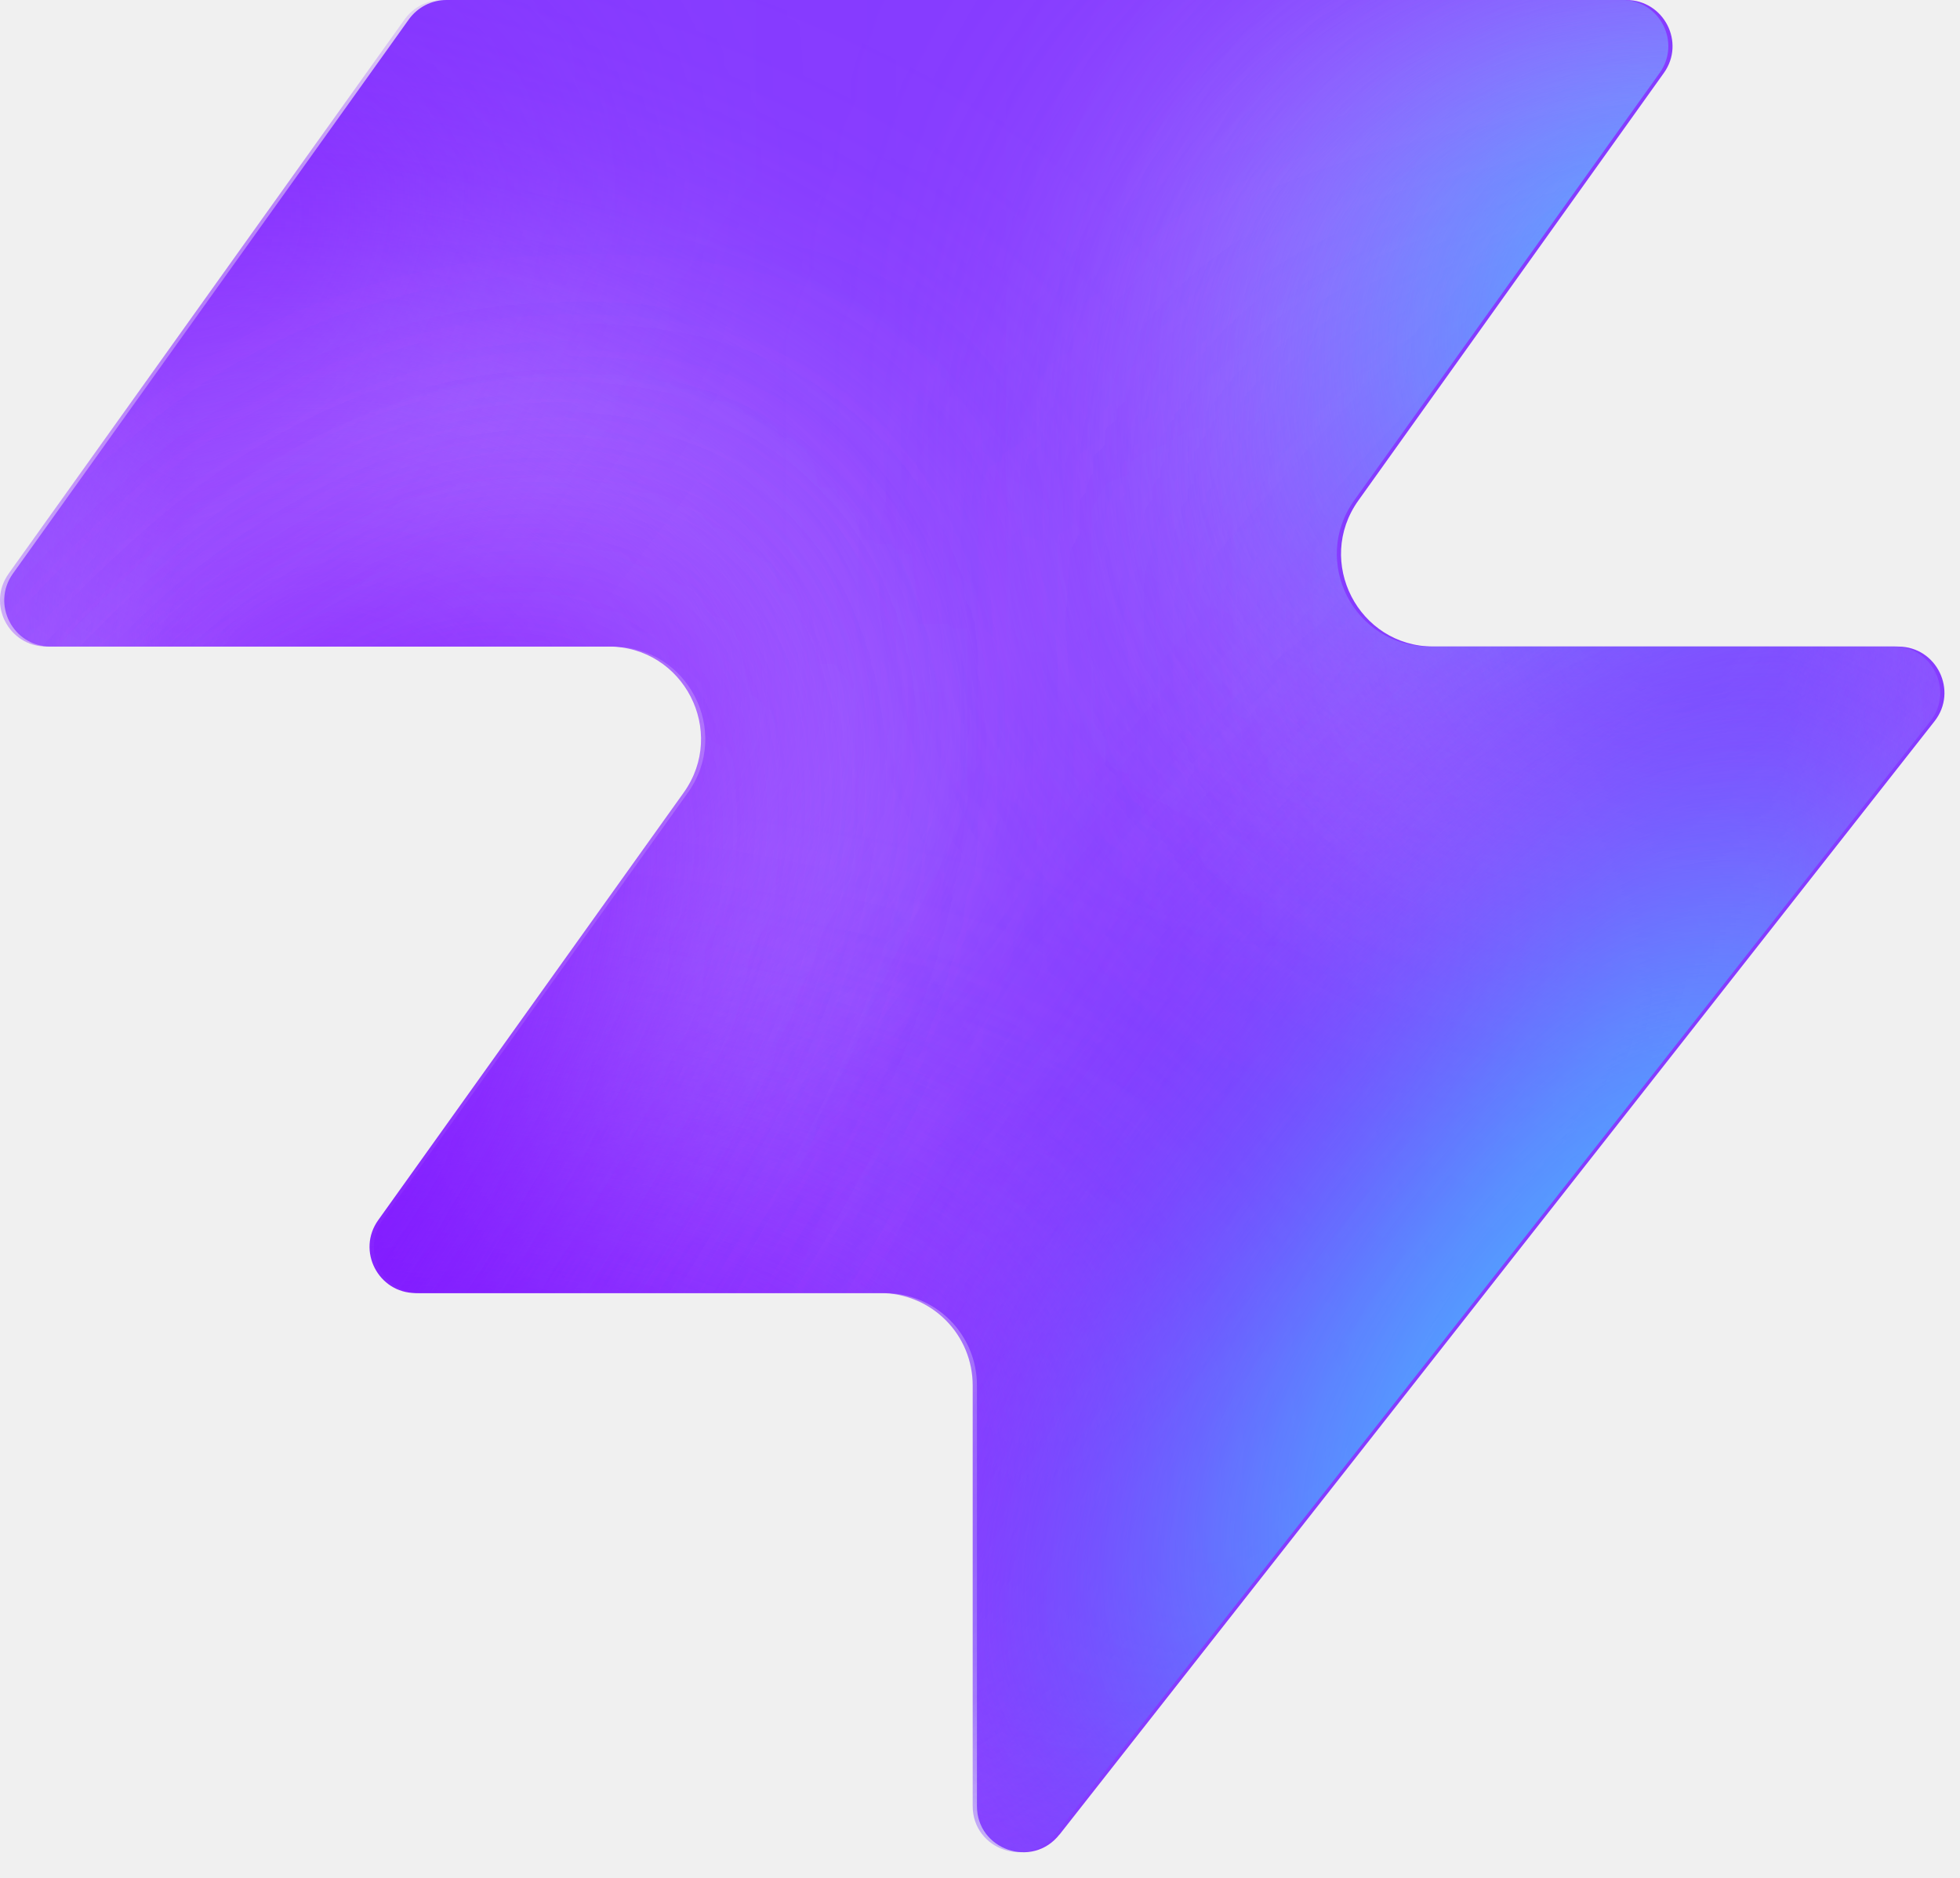
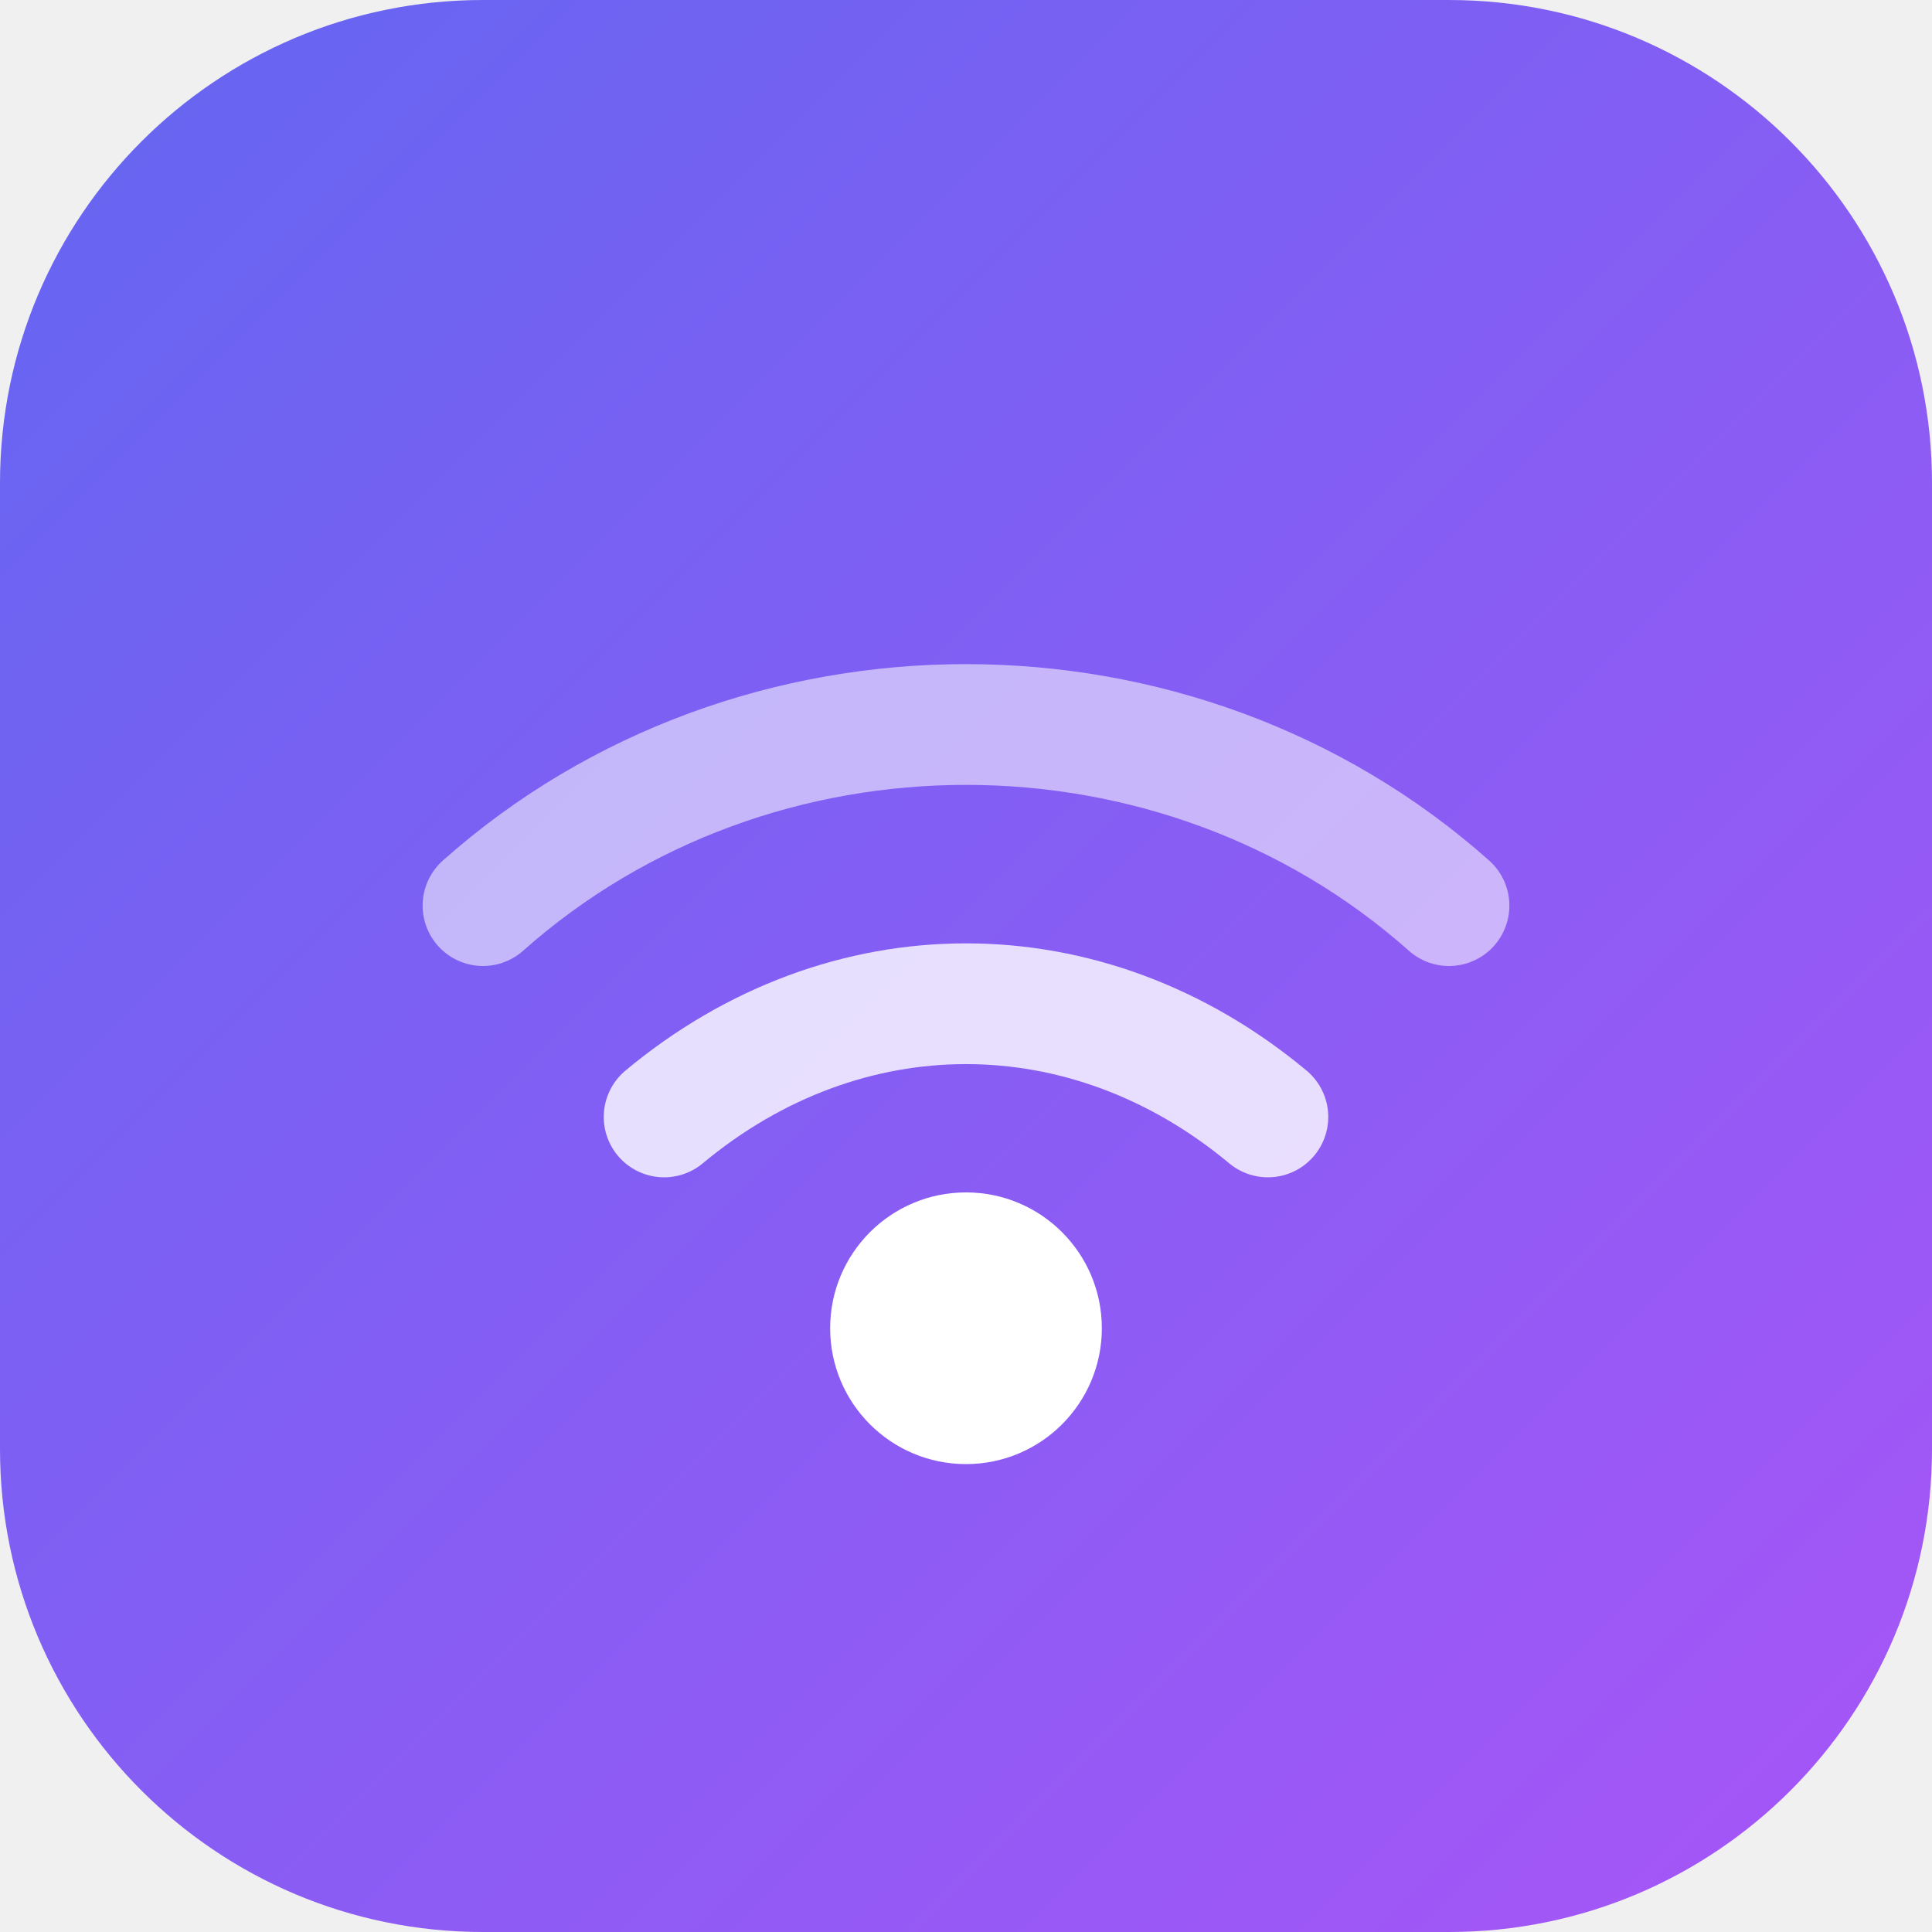
- <svg xmlns="http://www.w3.org/2000/svg" width="48" height="46" fill="none" viewBox="0 0 48 46">
-   <path fill="#863bff" d="M25.946 44.938c-.664.845-2.021.375-2.021-.698V33.937a2.26 2.26 0 0 0-2.262-2.262H10.287c-.92 0-1.456-1.04-.92-1.788l7.48-10.471c1.07-1.497 0-3.578-1.842-3.578H1.237c-.92 0-1.456-1.04-.92-1.788L10.013.474c.214-.297.556-.474.92-.474h28.894c.92 0 1.456 1.04.92 1.788l-7.48 10.471c-1.07 1.498 0 3.579 1.842 3.579h11.377c.943 0 1.473 1.088.89 1.83L25.947 44.94z" style="fill:#863bff;fill:color(display-p3 .525 .23 1);fill-opacity:1" />
-   <mask id="a" width="48" height="46" x="0" y="0" maskUnits="userSpaceOnUse" style="mask-type:alpha">
-     <path fill="#000" d="M25.842 44.938c-.664.844-2.021.375-2.021-.698V33.937a2.26 2.26 0 0 0-2.262-2.262H10.183c-.92 0-1.456-1.04-.92-1.788l7.48-10.471c1.07-1.498 0-3.579-1.842-3.579H1.133c-.92 0-1.456-1.04-.92-1.787L9.91.473c.214-.297.556-.474.92-.474h28.894c.92 0 1.456 1.04.92 1.788l-7.48 10.471c-1.07 1.498 0 3.578 1.842 3.578h11.377c.943 0 1.473 1.088.89 1.832L25.843 44.94z" style="fill:#000;fill-opacity:1" />
-   </mask>
-   <g mask="url(#a)">
-     <g filter="url(#b)">
-       <ellipse cx="5.508" cy="14.704" fill="#ede6ff" rx="5.508" ry="14.704" style="fill:#ede6ff;fill:color(display-p3 .927 .903 1);fill-opacity:1" transform="matrix(.00324 1 1 -.00324 -4.47 31.516)" />
-     </g>
-     <g filter="url(#c)">
-       <ellipse cx="10.399" cy="29.851" fill="#ede6ff" rx="10.399" ry="29.851" style="fill:#ede6ff;fill:color(display-p3 .927 .903 1);fill-opacity:1" transform="matrix(.00324 1 1 -.00324 -39.328 7.883)" />
-     </g>
-     <g filter="url(#d)">
-       <ellipse cx="5.508" cy="30.487" fill="#7e14ff" rx="5.508" ry="30.487" style="fill:#7e14ff;fill:color(display-p3 .492 .077 1);fill-opacity:1" transform="rotate(89.814 -25.913 -14.639)scale(1 -1)" />
-     </g>
-     <g filter="url(#e)">
-       <ellipse cx="5.508" cy="30.599" fill="#7e14ff" rx="5.508" ry="30.599" style="fill:#7e14ff;fill:color(display-p3 .492 .077 1);fill-opacity:1" transform="rotate(89.814 -32.644 -3.334)scale(1 -1)" />
-     </g>
-     <g filter="url(#f)">
-       <ellipse cx="5.508" cy="30.599" fill="#7e14ff" rx="5.508" ry="30.599" style="fill:#7e14ff;fill:color(display-p3 .492 .077 1);fill-opacity:1" transform="matrix(.00324 1 1 -.00324 -34.34 30.47)" />
-     </g>
-     <g filter="url(#g)">
-       <ellipse cx="14.072" cy="22.078" fill="#ede6ff" rx="14.072" ry="22.078" style="fill:#ede6ff;fill:color(display-p3 .927 .903 1);fill-opacity:1" transform="rotate(93.35 24.506 48.493)scale(-1 1)" />
-     </g>
-     <g filter="url(#h)">
-       <ellipse cx="3.47" cy="21.501" fill="#7e14ff" rx="3.47" ry="21.501" style="fill:#7e14ff;fill:color(display-p3 .492 .077 1);fill-opacity:1" transform="rotate(89.009 28.708 47.59)scale(-1 1)" />
-     </g>
-     <g filter="url(#i)">
-       <ellipse cx="3.47" cy="21.501" fill="#7e14ff" rx="3.47" ry="21.501" style="fill:#7e14ff;fill:color(display-p3 .492 .077 1);fill-opacity:1" transform="rotate(89.009 28.708 47.59)scale(-1 1)" />
-     </g>
-     <g filter="url(#j)">
-       <ellipse cx=".387" cy="8.972" fill="#7e14ff" rx="4.407" ry="29.108" style="fill:#7e14ff;fill:color(display-p3 .492 .077 1);fill-opacity:1" transform="rotate(39.51 .387 8.972)" />
-     </g>
-     <g filter="url(#k)">
-       <ellipse cx="47.523" cy="-6.092" fill="#7e14ff" rx="4.407" ry="29.108" style="fill:#7e14ff;fill:color(display-p3 .492 .077 1);fill-opacity:1" transform="rotate(37.892 47.523 -6.092)" />
-     </g>
-     <g filter="url(#l)">
-       <ellipse cx="41.412" cy="6.333" fill="#47bfff" rx="5.971" ry="9.665" style="fill:#47bfff;fill:color(display-p3 .28 .748 1);fill-opacity:1" transform="rotate(37.892 41.412 6.333)" />
-     </g>
-     <g filter="url(#m)">
-       <ellipse cx="-1.879" cy="38.332" fill="#7e14ff" rx="4.407" ry="29.108" style="fill:#7e14ff;fill:color(display-p3 .492 .077 1);fill-opacity:1" transform="rotate(37.892 -1.88 38.332)" />
-     </g>
-     <g filter="url(#n)">
-       <ellipse cx="-1.879" cy="38.332" fill="#7e14ff" rx="4.407" ry="29.108" style="fill:#7e14ff;fill:color(display-p3 .492 .077 1);fill-opacity:1" transform="rotate(37.892 -1.88 38.332)" />
-     </g>
-     <g filter="url(#o)">
-       <ellipse cx="35.651" cy="29.907" fill="#7e14ff" rx="4.407" ry="29.108" style="fill:#7e14ff;fill:color(display-p3 .492 .077 1);fill-opacity:1" transform="rotate(37.892 35.651 29.907)" />
-     </g>
-     <g filter="url(#p)">
-       <ellipse cx="38.418" cy="32.4" fill="#47bfff" rx="5.971" ry="15.297" style="fill:#47bfff;fill:color(display-p3 .28 .748 1);fill-opacity:1" transform="rotate(37.892 38.418 32.4)" />
-     </g>
+ <svg xmlns="http://www.w3.org/2000/svg" viewBox="0 0 64 64" width="64" height="64">
+   <defs>
+     <linearGradient id="g" x1="0" y1="0" x2="1" y2="1">
+       <stop offset="0" stop-color="#6366f1" />
+       <stop offset="1" stop-color="#a855f7" />
+     </linearGradient>
+   </defs>
+   <rect width="64" height="64" rx="16" fill="url(#g)" />
+   <g fill="none" stroke="#fff" stroke-width="4" stroke-linecap="round">
+     <path d="M16 30c9-8 23-8 32 0" opacity=".55" />
+     <path d="M22 37c6-5 14-5 20 0" opacity=".8" />
  </g>
-   <defs>
-     <filter id="b" width="60.045" height="41.654" x="-19.77" y="16.149" color-interpolation-filters="sRGB" filterUnits="userSpaceOnUse">
-       <feFlood flood-opacity="0" result="BackgroundImageFix" />
-       <feBlend in="SourceGraphic" in2="BackgroundImageFix" result="shape" />
-       <feGaussianBlur result="effect1_foregroundBlur_2002_17158" stdDeviation="7.659" />
-     </filter>
-     <filter id="c" width="90.34" height="51.437" x="-54.613" y="-7.533" color-interpolation-filters="sRGB" filterUnits="userSpaceOnUse">
-       <feFlood flood-opacity="0" result="BackgroundImageFix" />
-       <feBlend in="SourceGraphic" in2="BackgroundImageFix" result="shape" />
-       <feGaussianBlur result="effect1_foregroundBlur_2002_17158" stdDeviation="7.659" />
-     </filter>
-     <filter id="d" width="79.355" height="29.4" x="-49.64" y="2.03" color-interpolation-filters="sRGB" filterUnits="userSpaceOnUse">
-       <feFlood flood-opacity="0" result="BackgroundImageFix" />
-       <feBlend in="SourceGraphic" in2="BackgroundImageFix" result="shape" />
-       <feGaussianBlur result="effect1_foregroundBlur_2002_17158" stdDeviation="4.596" />
-     </filter>
-     <filter id="e" width="79.579" height="29.4" x="-45.045" y="20.029" color-interpolation-filters="sRGB" filterUnits="userSpaceOnUse">
-       <feFlood flood-opacity="0" result="BackgroundImageFix" />
-       <feBlend in="SourceGraphic" in2="BackgroundImageFix" result="shape" />
-       <feGaussianBlur result="effect1_foregroundBlur_2002_17158" stdDeviation="4.596" />
-     </filter>
-     <filter id="f" width="79.579" height="29.4" x="-43.513" y="21.178" color-interpolation-filters="sRGB" filterUnits="userSpaceOnUse">
-       <feFlood flood-opacity="0" result="BackgroundImageFix" />
-       <feBlend in="SourceGraphic" in2="BackgroundImageFix" result="shape" />
-       <feGaussianBlur result="effect1_foregroundBlur_2002_17158" stdDeviation="4.596" />
-     </filter>
-     <filter id="g" width="74.749" height="58.852" x="15.756" y="-17.901" color-interpolation-filters="sRGB" filterUnits="userSpaceOnUse">
-       <feFlood flood-opacity="0" result="BackgroundImageFix" />
-       <feBlend in="SourceGraphic" in2="BackgroundImageFix" result="shape" />
-       <feGaussianBlur result="effect1_foregroundBlur_2002_17158" stdDeviation="7.659" />
-     </filter>
-     <filter id="h" width="61.377" height="25.362" x="23.548" y="2.284" color-interpolation-filters="sRGB" filterUnits="userSpaceOnUse">
-       <feFlood flood-opacity="0" result="BackgroundImageFix" />
-       <feBlend in="SourceGraphic" in2="BackgroundImageFix" result="shape" />
-       <feGaussianBlur result="effect1_foregroundBlur_2002_17158" stdDeviation="4.596" />
-     </filter>
-     <filter id="i" width="61.377" height="25.362" x="23.548" y="2.284" color-interpolation-filters="sRGB" filterUnits="userSpaceOnUse">
-       <feFlood flood-opacity="0" result="BackgroundImageFix" />
-       <feBlend in="SourceGraphic" in2="BackgroundImageFix" result="shape" />
-       <feGaussianBlur result="effect1_foregroundBlur_2002_17158" stdDeviation="4.596" />
-     </filter>
-     <filter id="j" width="56.045" height="63.649" x="-27.636" y="-22.853" color-interpolation-filters="sRGB" filterUnits="userSpaceOnUse">
-       <feFlood flood-opacity="0" result="BackgroundImageFix" />
-       <feBlend in="SourceGraphic" in2="BackgroundImageFix" result="shape" />
-       <feGaussianBlur result="effect1_foregroundBlur_2002_17158" stdDeviation="4.596" />
-     </filter>
-     <filter id="k" width="54.814" height="64.646" x="20.116" y="-38.415" color-interpolation-filters="sRGB" filterUnits="userSpaceOnUse">
-       <feFlood flood-opacity="0" result="BackgroundImageFix" />
-       <feBlend in="SourceGraphic" in2="BackgroundImageFix" result="shape" />
-       <feGaussianBlur result="effect1_foregroundBlur_2002_17158" stdDeviation="4.596" />
-     </filter>
-     <filter id="l" width="33.541" height="35.313" x="24.641" y="-11.323" color-interpolation-filters="sRGB" filterUnits="userSpaceOnUse">
-       <feFlood flood-opacity="0" result="BackgroundImageFix" />
-       <feBlend in="SourceGraphic" in2="BackgroundImageFix" result="shape" />
-       <feGaussianBlur result="effect1_foregroundBlur_2002_17158" stdDeviation="4.596" />
-     </filter>
-     <filter id="m" width="54.814" height="64.646" x="-29.286" y="6.009" color-interpolation-filters="sRGB" filterUnits="userSpaceOnUse">
-       <feFlood flood-opacity="0" result="BackgroundImageFix" />
-       <feBlend in="SourceGraphic" in2="BackgroundImageFix" result="shape" />
-       <feGaussianBlur result="effect1_foregroundBlur_2002_17158" stdDeviation="4.596" />
-     </filter>
-     <filter id="n" width="54.814" height="64.646" x="-29.286" y="6.009" color-interpolation-filters="sRGB" filterUnits="userSpaceOnUse">
-       <feFlood flood-opacity="0" result="BackgroundImageFix" />
-       <feBlend in="SourceGraphic" in2="BackgroundImageFix" result="shape" />
-       <feGaussianBlur result="effect1_foregroundBlur_2002_17158" stdDeviation="4.596" />
-     </filter>
-     <filter id="o" width="54.814" height="64.646" x="8.244" y="-2.416" color-interpolation-filters="sRGB" filterUnits="userSpaceOnUse">
-       <feFlood flood-opacity="0" result="BackgroundImageFix" />
-       <feBlend in="SourceGraphic" in2="BackgroundImageFix" result="shape" />
-       <feGaussianBlur result="effect1_foregroundBlur_2002_17158" stdDeviation="4.596" />
-     </filter>
-     <filter id="p" width="39.409" height="43.623" x="18.713" y="10.588" color-interpolation-filters="sRGB" filterUnits="userSpaceOnUse">
-       <feFlood flood-opacity="0" result="BackgroundImageFix" />
-       <feBlend in="SourceGraphic" in2="BackgroundImageFix" result="shape" />
-       <feGaussianBlur result="effect1_foregroundBlur_2002_17158" stdDeviation="4.596" />
-     </filter>
-   </defs>
+   <circle cx="32" cy="44" r="4.5" fill="#fff" />
</svg>
